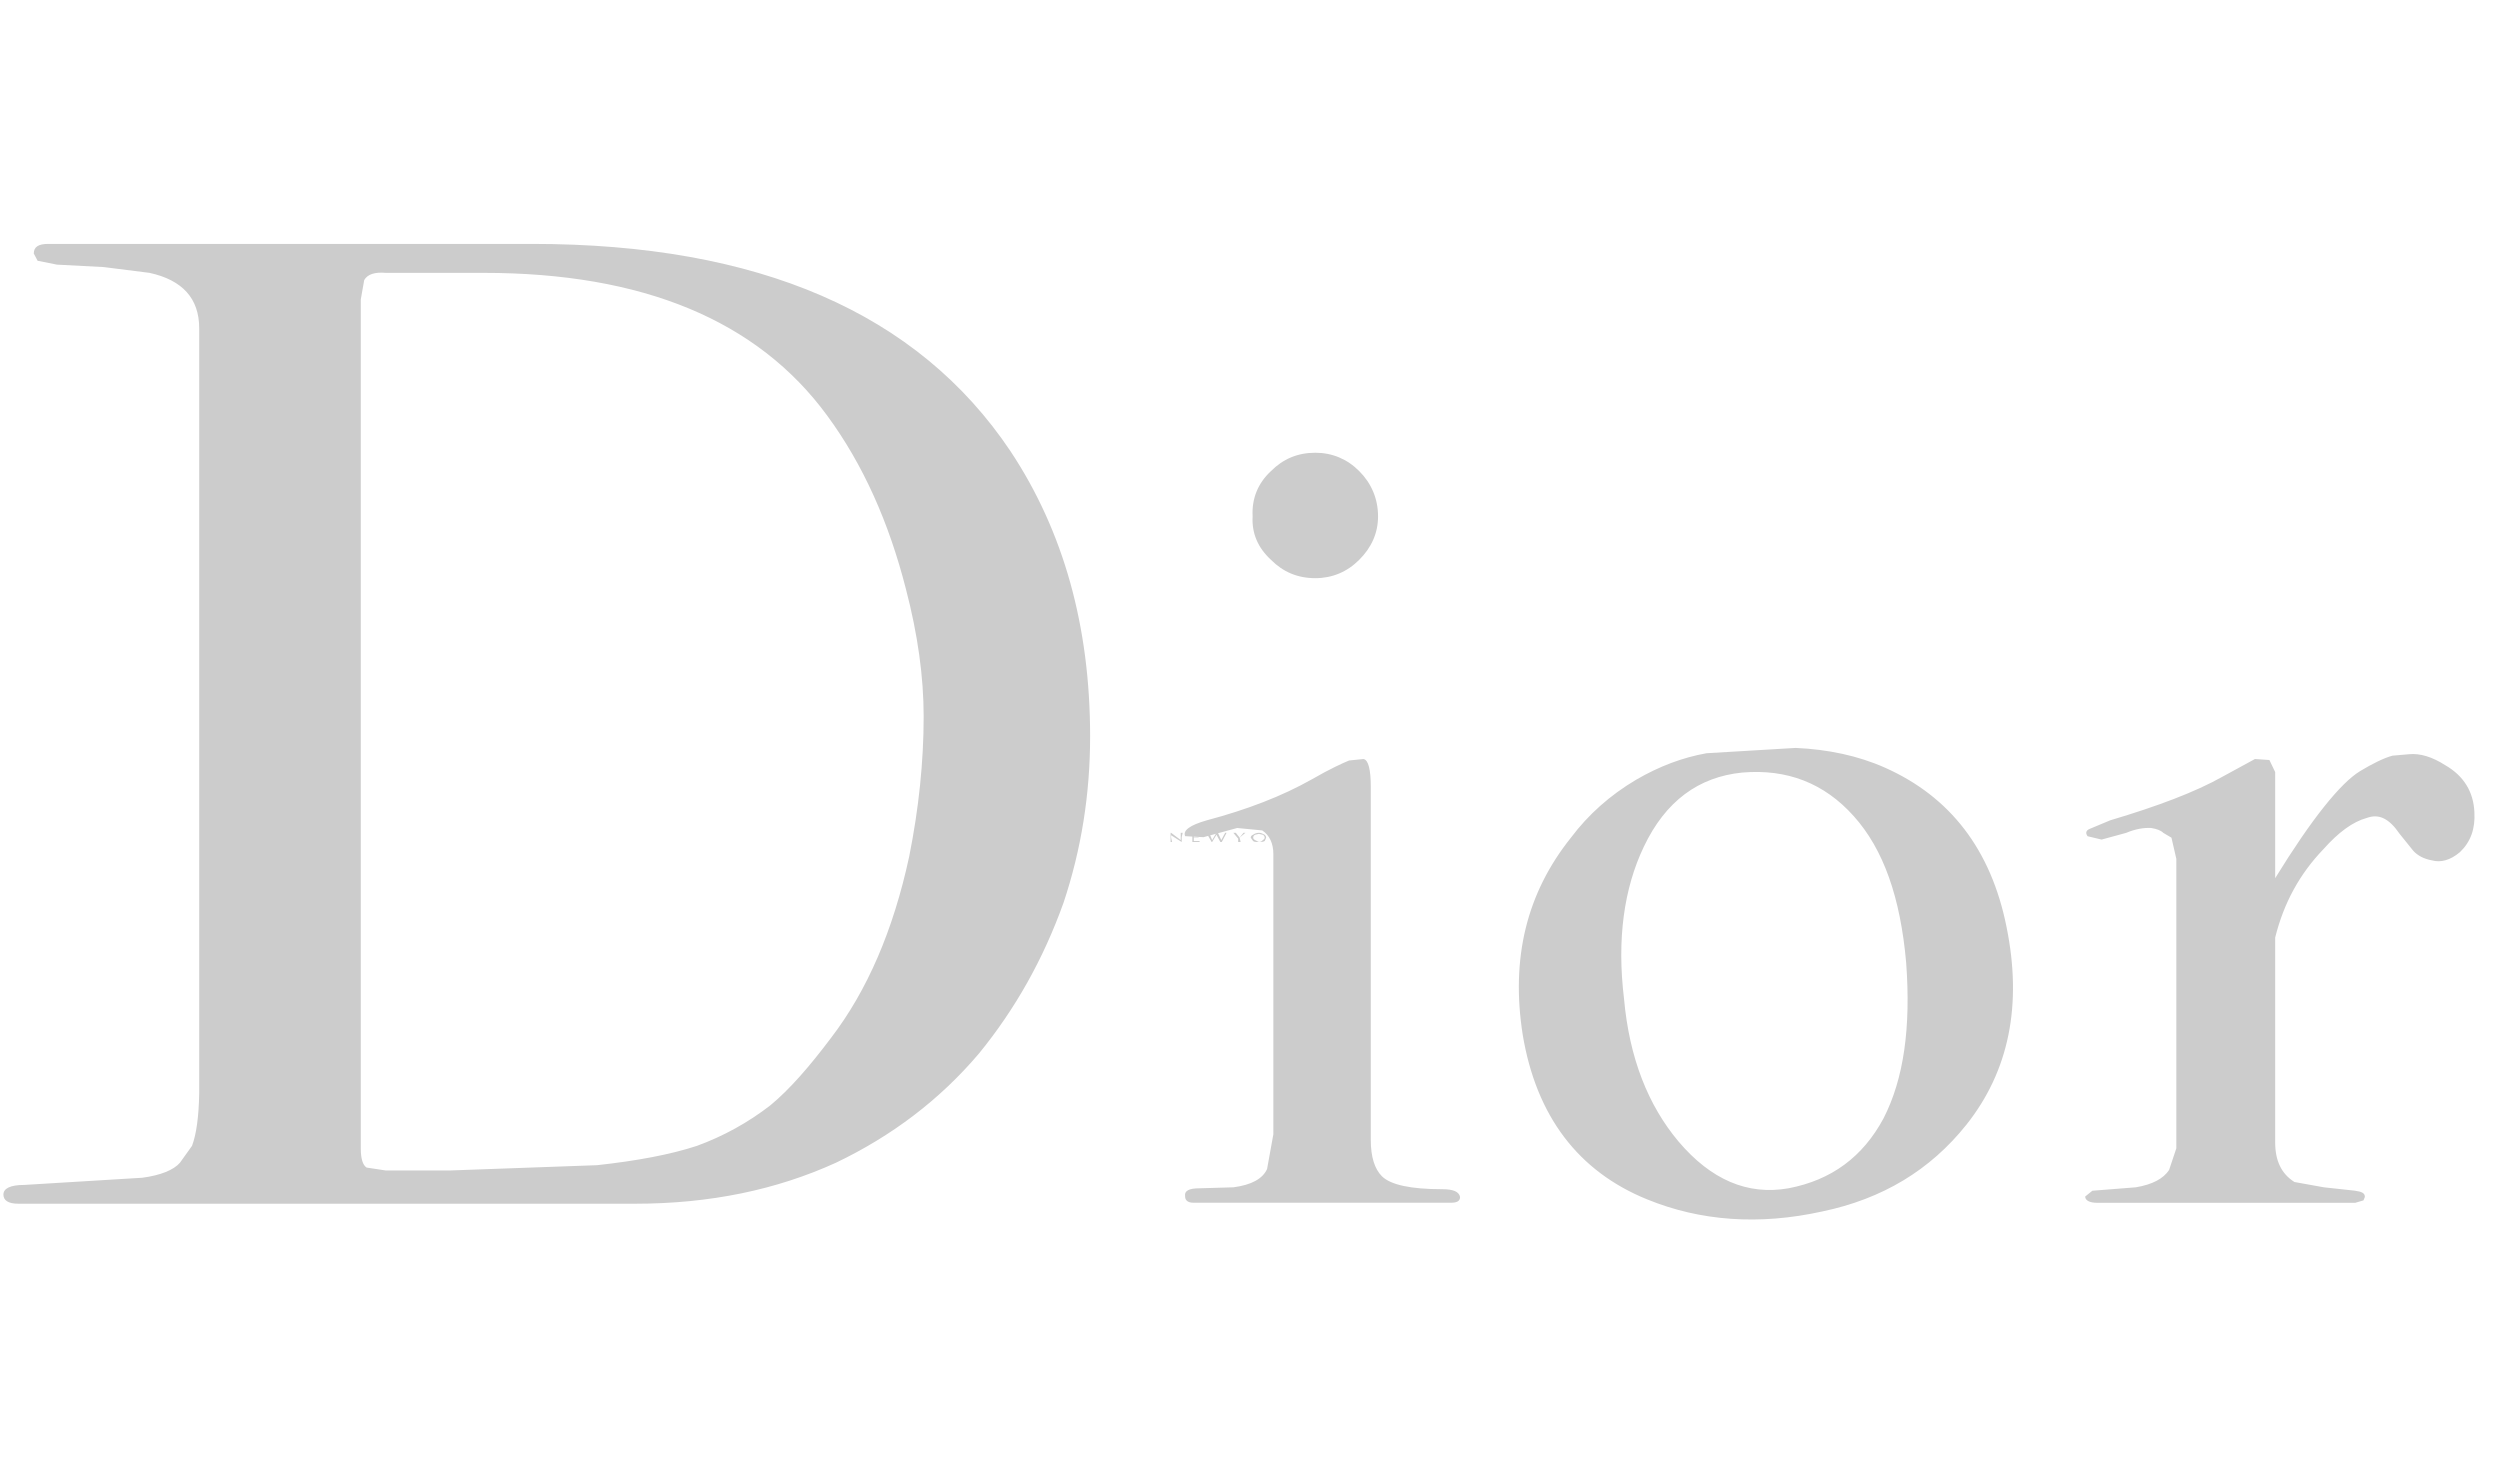
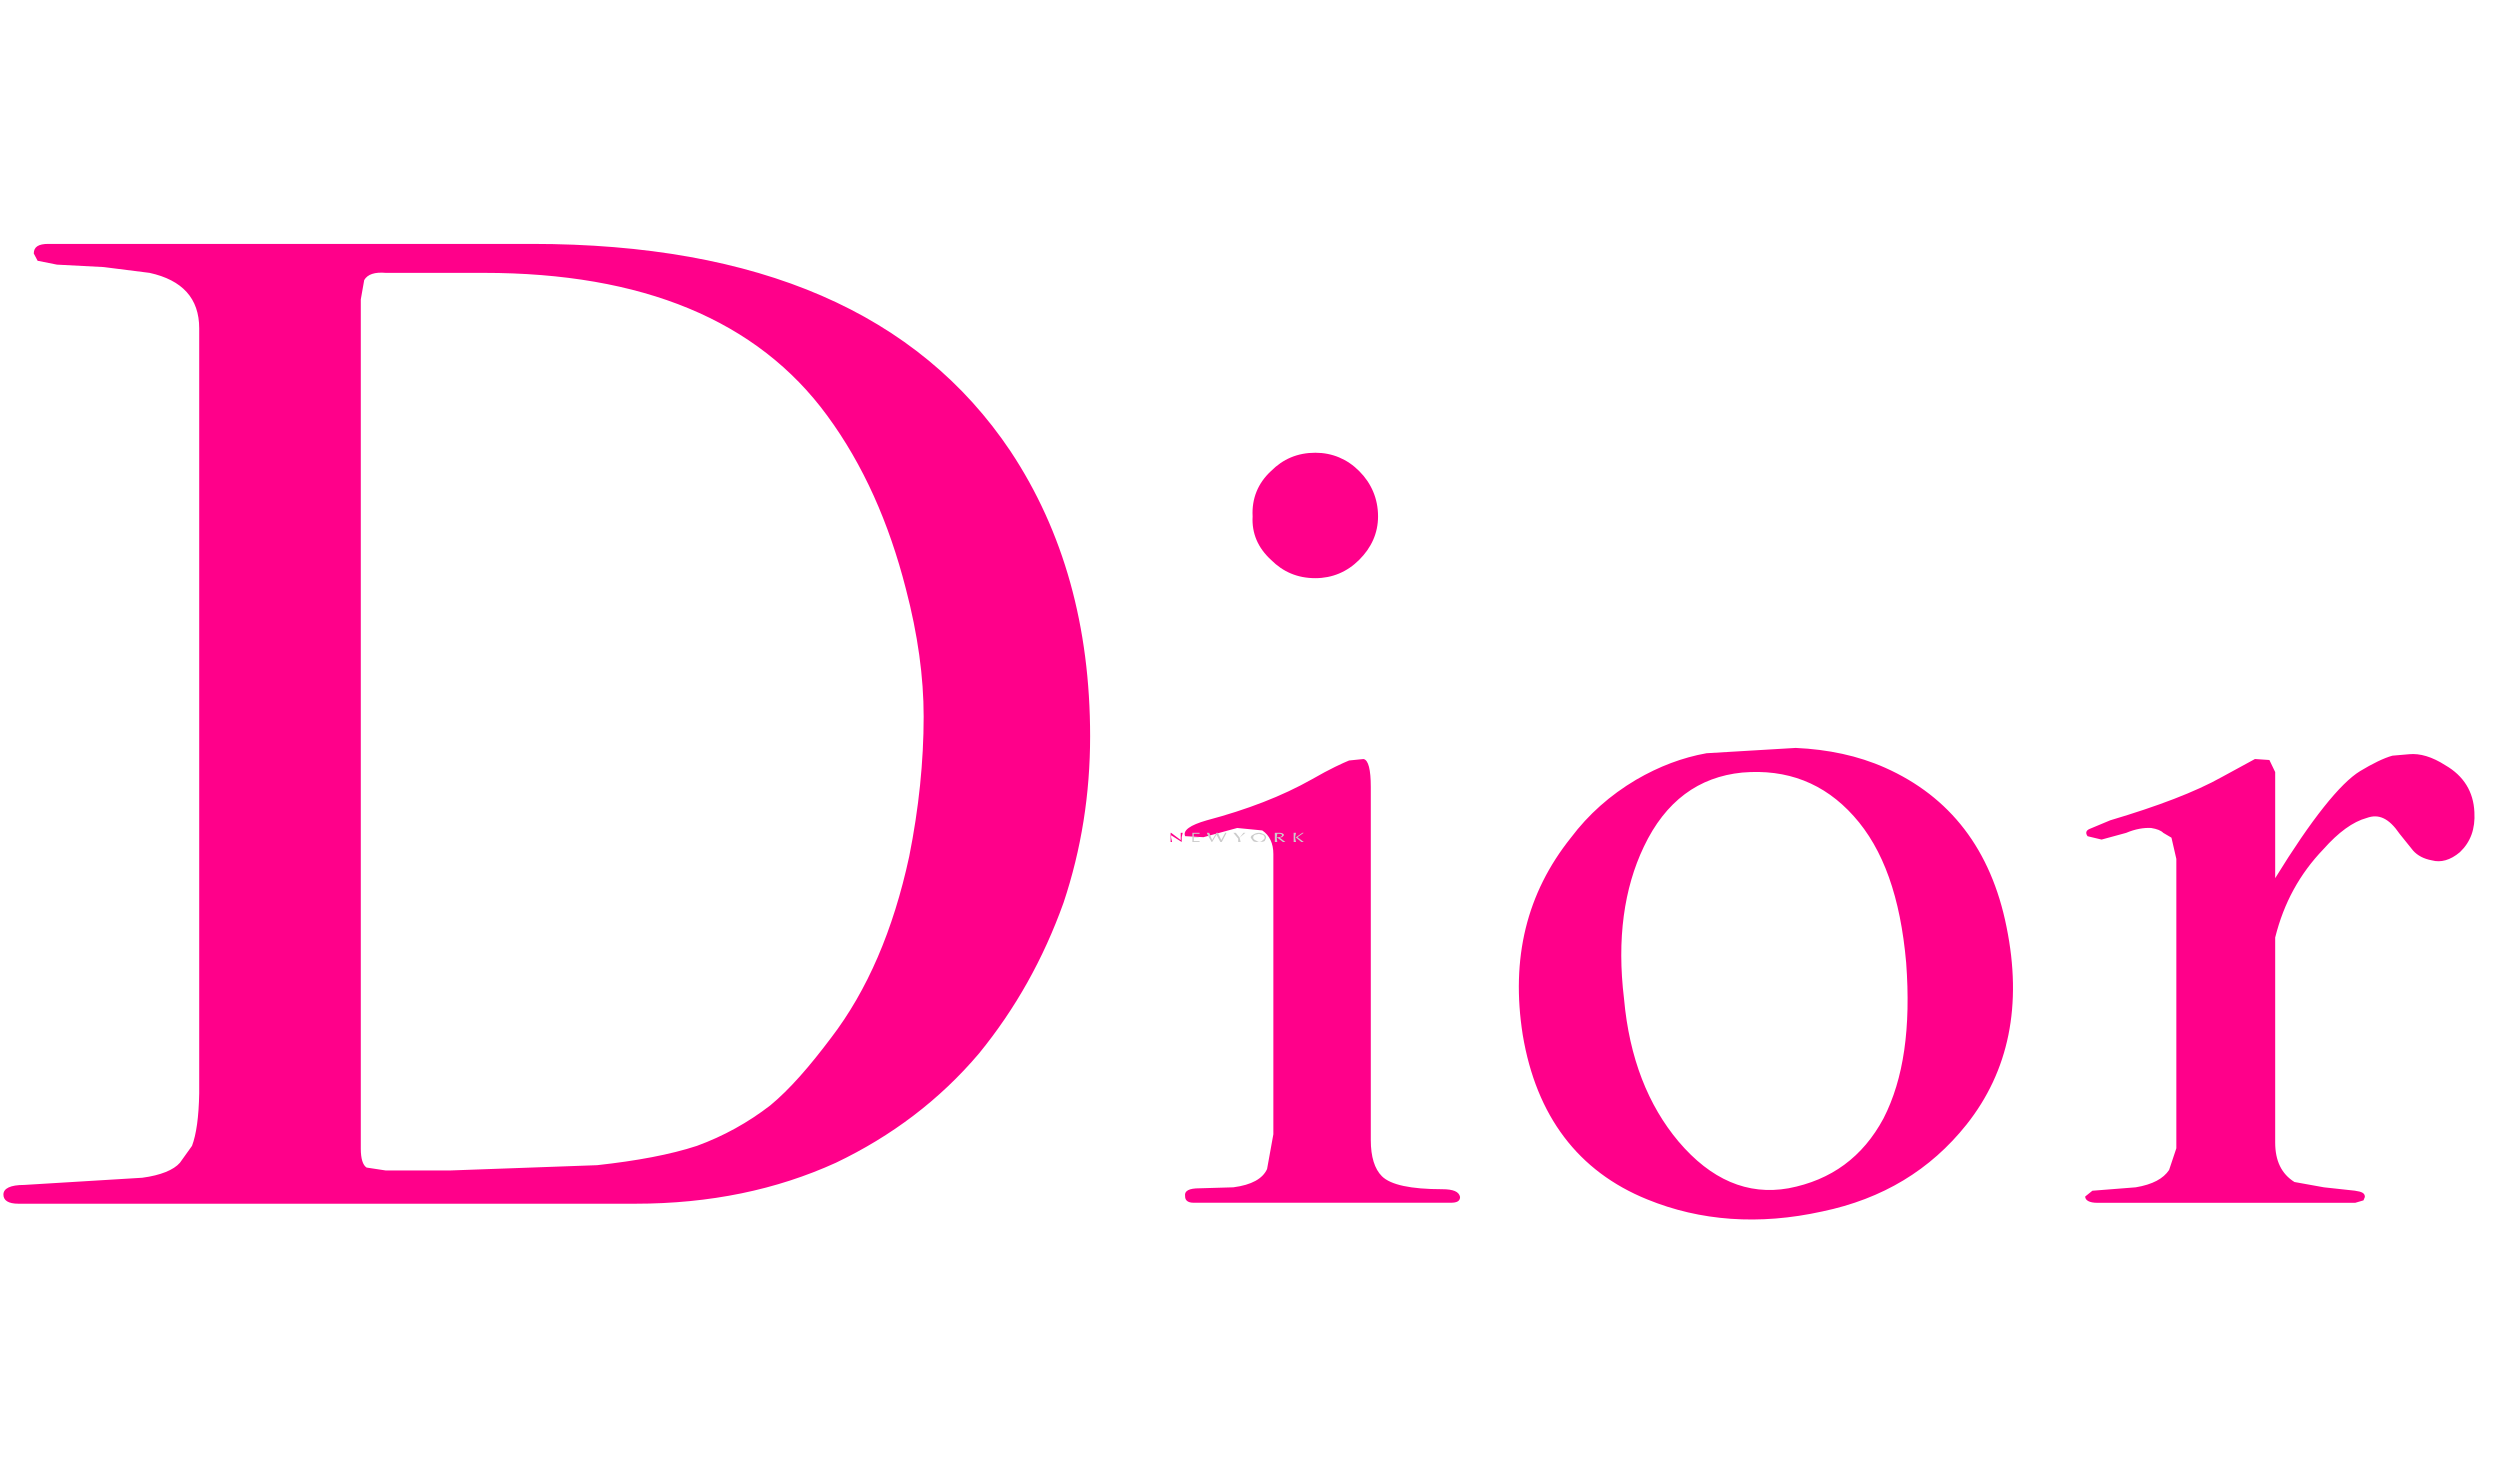
<svg xmlns="http://www.w3.org/2000/svg" width="41" height="24" viewBox="0 0 41 24" fill="none">
-   <path fill-rule="evenodd" clip-rule="evenodd" d="M1.701 4.38L0.934 4.34L0.617 4.277L0.554 4.158C0.554 4.047 0.633 4 0.792 4H8.726C12.443 4 15.053 5.131 16.573 7.401C17.443 8.714 17.878 10.273 17.878 12.076C17.878 13.018 17.735 13.927 17.442 14.805C17.11 15.731 16.651 16.546 16.058 17.274C15.409 18.041 14.619 18.634 13.709 19.069C12.736 19.512 11.644 19.741 10.418 19.741H0.301C0.135 19.741 0.056 19.686 0.056 19.591C0.056 19.488 0.174 19.433 0.396 19.433L2.334 19.315C2.634 19.275 2.848 19.188 2.951 19.069L3.149 18.792C3.22 18.603 3.26 18.318 3.267 17.93V5.384C3.267 4.894 2.991 4.593 2.453 4.475L1.701 4.38ZM5.973 4.593L5.917 4.91V18.84C5.917 18.998 5.949 19.108 6.012 19.148L6.328 19.196H7.373L9.793 19.109C10.442 19.038 10.995 18.935 11.43 18.792C11.863 18.634 12.269 18.41 12.633 18.128C12.949 17.867 13.273 17.495 13.63 17.02C14.223 16.245 14.65 15.257 14.911 14.046C15.069 13.256 15.148 12.488 15.148 11.752C15.148 11.104 15.053 10.408 14.856 9.656C14.579 8.573 14.159 7.623 13.566 6.816C12.419 5.25 10.536 4.475 7.934 4.475H6.328C6.146 4.459 6.028 4.498 5.973 4.593ZM19.436 19.623C19.42 19.528 19.499 19.488 19.673 19.488L20.227 19.472C20.527 19.433 20.709 19.33 20.78 19.172L20.883 18.602V14.006C20.883 13.832 20.82 13.698 20.701 13.619L20.29 13.579L19.736 13.73L19.436 13.713C19.396 13.619 19.515 13.532 19.792 13.453C20.448 13.279 21.026 13.057 21.516 12.78C21.817 12.606 22.03 12.511 22.125 12.472L22.362 12.448C22.442 12.464 22.481 12.622 22.481 12.907V18.697C22.481 18.973 22.544 19.171 22.663 19.29C22.805 19.432 23.138 19.503 23.652 19.503C23.834 19.503 23.928 19.543 23.945 19.63C23.945 19.701 23.889 19.725 23.794 19.725H19.578C19.483 19.726 19.436 19.686 19.436 19.623ZM38.104 13.927C37.716 14.331 37.455 14.805 37.313 15.375V18.737C37.313 19.037 37.416 19.251 37.629 19.385L38.112 19.472L38.618 19.527C38.737 19.544 38.784 19.567 38.784 19.63L38.761 19.686L38.626 19.726H34.394C34.268 19.726 34.197 19.686 34.197 19.623L34.315 19.528L35.027 19.472C35.304 19.425 35.478 19.33 35.573 19.188L35.692 18.832V14.086L35.612 13.738L35.478 13.659C35.438 13.619 35.375 13.595 35.28 13.579C35.162 13.572 35.019 13.595 34.869 13.659L34.466 13.769L34.236 13.714C34.197 13.659 34.213 13.619 34.268 13.595L34.608 13.453C35.383 13.223 36.008 12.986 36.443 12.741L36.981 12.448L37.218 12.464L37.313 12.662V14.402C37.907 13.437 38.381 12.844 38.706 12.646C38.903 12.527 39.093 12.432 39.236 12.393L39.512 12.369C39.686 12.353 39.884 12.409 40.105 12.551C40.406 12.725 40.565 12.986 40.58 13.318C40.596 13.595 40.517 13.809 40.343 13.975C40.184 14.11 40.026 14.149 39.884 14.11C39.75 14.086 39.647 14.03 39.576 13.951L39.354 13.675C39.18 13.421 39.014 13.342 38.816 13.414C38.586 13.476 38.349 13.651 38.104 13.927ZM21.572 7.425C21.279 7.425 21.041 7.528 20.844 7.726C20.63 7.924 20.527 8.177 20.543 8.469C20.527 8.746 20.63 8.984 20.844 9.181C21.041 9.379 21.279 9.482 21.572 9.482C21.848 9.482 22.094 9.379 22.291 9.181C22.489 8.984 22.6 8.746 22.6 8.469C22.6 8.177 22.489 7.924 22.291 7.726C22.094 7.528 21.848 7.425 21.572 7.425ZM25.764 13.737C26.049 13.358 26.405 13.041 26.832 12.788C27.212 12.567 27.591 12.424 27.987 12.353L29.45 12.266C29.98 12.29 30.471 12.393 30.914 12.59C31.982 13.065 32.654 13.935 32.907 15.201C33.168 16.482 32.947 17.566 32.25 18.444C31.657 19.188 30.874 19.662 29.885 19.868C28.849 20.097 27.884 20.026 27.014 19.67C25.882 19.211 25.195 18.302 24.973 16.973C24.775 15.715 25.036 14.647 25.764 13.737ZM30.399 13.382C29.917 12.844 29.308 12.607 28.572 12.67C27.86 12.741 27.314 13.136 26.958 13.888C26.634 14.568 26.515 15.399 26.634 16.38C26.721 17.353 27.03 18.128 27.528 18.721C28.058 19.346 28.659 19.607 29.331 19.488C30.035 19.354 30.55 18.974 30.89 18.341C31.222 17.693 31.34 16.855 31.261 15.787C31.167 14.719 30.89 13.927 30.399 13.382ZM19.38 13.73V13.809L19.206 13.698V13.737L19.222 13.809H19.198V13.658H19.206L19.364 13.777V13.658H19.396L19.38 13.73Z" fill="#CCCCCC" />
+   <path fill-rule="evenodd" clip-rule="evenodd" d="M1.701 4.38L0.934 4.34L0.617 4.277L0.554 4.158C0.554 4.047 0.633 4 0.792 4H8.726C12.443 4 15.053 5.131 16.573 7.401C17.443 8.714 17.878 10.273 17.878 12.076C17.878 13.018 17.735 13.927 17.442 14.805C17.11 15.731 16.651 16.546 16.058 17.274C15.409 18.041 14.619 18.634 13.709 19.069C12.736 19.512 11.644 19.741 10.418 19.741H0.301C0.135 19.741 0.056 19.686 0.056 19.591C0.056 19.488 0.174 19.433 0.396 19.433L2.334 19.315C2.634 19.275 2.848 19.188 2.951 19.069L3.149 18.792C3.22 18.603 3.26 18.318 3.267 17.93V5.384C3.267 4.894 2.991 4.593 2.453 4.475L1.701 4.38ZM5.973 4.593L5.917 4.91V18.84C5.917 18.998 5.949 19.108 6.012 19.148L6.328 19.196H7.373L9.793 19.109C10.442 19.038 10.995 18.935 11.43 18.792C11.863 18.634 12.269 18.41 12.633 18.128C12.949 17.867 13.273 17.495 13.63 17.02C14.223 16.245 14.65 15.257 14.911 14.046C15.069 13.256 15.148 12.488 15.148 11.752C15.148 11.104 15.053 10.408 14.856 9.656C14.579 8.573 14.159 7.623 13.566 6.816C12.419 5.25 10.536 4.475 7.934 4.475H6.328C6.146 4.459 6.028 4.498 5.973 4.593ZM19.436 19.623C19.42 19.528 19.499 19.488 19.673 19.488L20.227 19.472C20.527 19.433 20.709 19.33 20.78 19.172L20.883 18.602V14.006C20.883 13.832 20.82 13.698 20.701 13.619L20.29 13.579L19.736 13.73L19.436 13.713C19.396 13.619 19.515 13.532 19.792 13.453C20.448 13.279 21.026 13.057 21.516 12.78C21.817 12.606 22.03 12.511 22.125 12.472L22.362 12.448C22.442 12.464 22.481 12.622 22.481 12.907V18.697C22.481 18.973 22.544 19.171 22.663 19.29C22.805 19.432 23.138 19.503 23.652 19.503C23.834 19.503 23.928 19.543 23.945 19.63C23.945 19.701 23.889 19.725 23.794 19.725H19.578C19.483 19.726 19.436 19.686 19.436 19.623ZM38.104 13.927C37.716 14.331 37.455 14.805 37.313 15.375V18.737C37.313 19.037 37.416 19.251 37.629 19.385L38.112 19.472L38.618 19.527C38.737 19.544 38.784 19.567 38.784 19.63L38.761 19.686L38.626 19.726H34.394C34.268 19.726 34.197 19.686 34.197 19.623L34.315 19.528L35.027 19.472C35.304 19.425 35.478 19.33 35.573 19.188L35.692 18.832V14.086L35.612 13.738L35.478 13.659C35.438 13.619 35.375 13.595 35.28 13.579C35.162 13.572 35.019 13.595 34.869 13.659L34.466 13.769L34.236 13.714C34.197 13.659 34.213 13.619 34.268 13.595L34.608 13.453C35.383 13.223 36.008 12.986 36.443 12.741L36.981 12.448L37.218 12.464L37.313 12.662V14.402C37.907 13.437 38.381 12.844 38.706 12.646C38.903 12.527 39.093 12.432 39.236 12.393L39.512 12.369C39.686 12.353 39.884 12.409 40.105 12.551C40.406 12.725 40.565 12.986 40.58 13.318C40.596 13.595 40.517 13.809 40.343 13.975C40.184 14.11 40.026 14.149 39.884 14.11C39.75 14.086 39.647 14.03 39.576 13.951L39.354 13.675C39.18 13.421 39.014 13.342 38.816 13.414C38.586 13.476 38.349 13.651 38.104 13.927ZM21.572 7.425C21.279 7.425 21.041 7.528 20.844 7.726C20.63 7.924 20.527 8.177 20.543 8.469C20.527 8.746 20.63 8.984 20.844 9.181C21.041 9.379 21.279 9.482 21.572 9.482C21.848 9.482 22.094 9.379 22.291 9.181C22.489 8.984 22.6 8.746 22.6 8.469C22.6 8.177 22.489 7.924 22.291 7.726C22.094 7.528 21.848 7.425 21.572 7.425ZM25.764 13.737C26.049 13.358 26.405 13.041 26.832 12.788C27.212 12.567 27.591 12.424 27.987 12.353L29.45 12.266C29.98 12.29 30.471 12.393 30.914 12.59C31.982 13.065 32.654 13.935 32.907 15.201C33.168 16.482 32.947 17.566 32.25 18.444C31.657 19.188 30.874 19.662 29.885 19.868C28.849 20.097 27.884 20.026 27.014 19.67C25.882 19.211 25.195 18.302 24.973 16.973C24.775 15.715 25.036 14.647 25.764 13.737ZM30.399 13.382C29.917 12.844 29.308 12.607 28.572 12.67C27.86 12.741 27.314 13.136 26.958 13.888C26.634 14.568 26.515 15.399 26.634 16.38C26.721 17.353 27.03 18.128 27.528 18.721C28.058 19.346 28.659 19.607 29.331 19.488C30.035 19.354 30.55 18.974 30.89 18.341C31.222 17.693 31.34 16.855 31.261 15.787C31.167 14.719 30.89 13.927 30.399 13.382ZM19.38 13.73V13.809L19.206 13.698V13.737L19.222 13.809H19.198V13.658H19.206L19.364 13.777V13.658H19.396L19.38 13.73Z" fill="#FF008A" />
  <path fill-rule="evenodd" clip-rule="evenodd" d="M19.673 13.674H19.578V13.73H19.657V13.737H19.578V13.793H19.673V13.809H19.555V13.658H19.673V13.674ZM20.108 13.658H20.116L20.037 13.809H20.014L19.95 13.69L19.879 13.809H19.871C19.831 13.737 19.8 13.69 19.792 13.658H19.831L19.879 13.777L19.95 13.658H19.974L20.029 13.777L20.093 13.658H20.108ZM20.33 13.737L20.346 13.809H20.306V13.754L20.227 13.658H20.267L20.33 13.737L20.393 13.658H20.425L20.33 13.737ZM20.551 13.69C20.567 13.675 20.607 13.658 20.646 13.658C20.686 13.658 20.71 13.675 20.741 13.69C20.749 13.698 20.765 13.714 20.765 13.738L20.741 13.793C20.71 13.809 20.686 13.809 20.646 13.809C20.607 13.809 20.567 13.809 20.551 13.793L20.512 13.738C20.512 13.714 20.528 13.698 20.551 13.69ZM20.71 13.69L20.646 13.675L20.583 13.69C20.567 13.698 20.552 13.714 20.552 13.738C20.552 13.754 20.567 13.769 20.583 13.777L20.646 13.809C20.67 13.809 20.702 13.793 20.71 13.777C20.725 13.769 20.741 13.754 20.741 13.738C20.741 13.714 20.725 13.698 20.71 13.69ZM20.947 13.674L20.939 13.73H20.962C21.002 13.73 21.026 13.714 21.026 13.698C21.026 13.69 21.018 13.675 20.978 13.675L20.947 13.674ZM20.986 13.658C21.026 13.658 21.057 13.674 21.057 13.698L21.026 13.73L20.986 13.737L21.081 13.809H21.041L20.946 13.737H20.939L20.947 13.809H20.907V13.658H20.986ZM21.382 13.658L21.279 13.73L21.382 13.809H21.343L21.255 13.737V13.73L21.239 13.737L21.255 13.809H21.216V13.658H21.255L21.239 13.73H21.255L21.358 13.658H21.382Z" fill="#CCCCCC" />
</svg>
